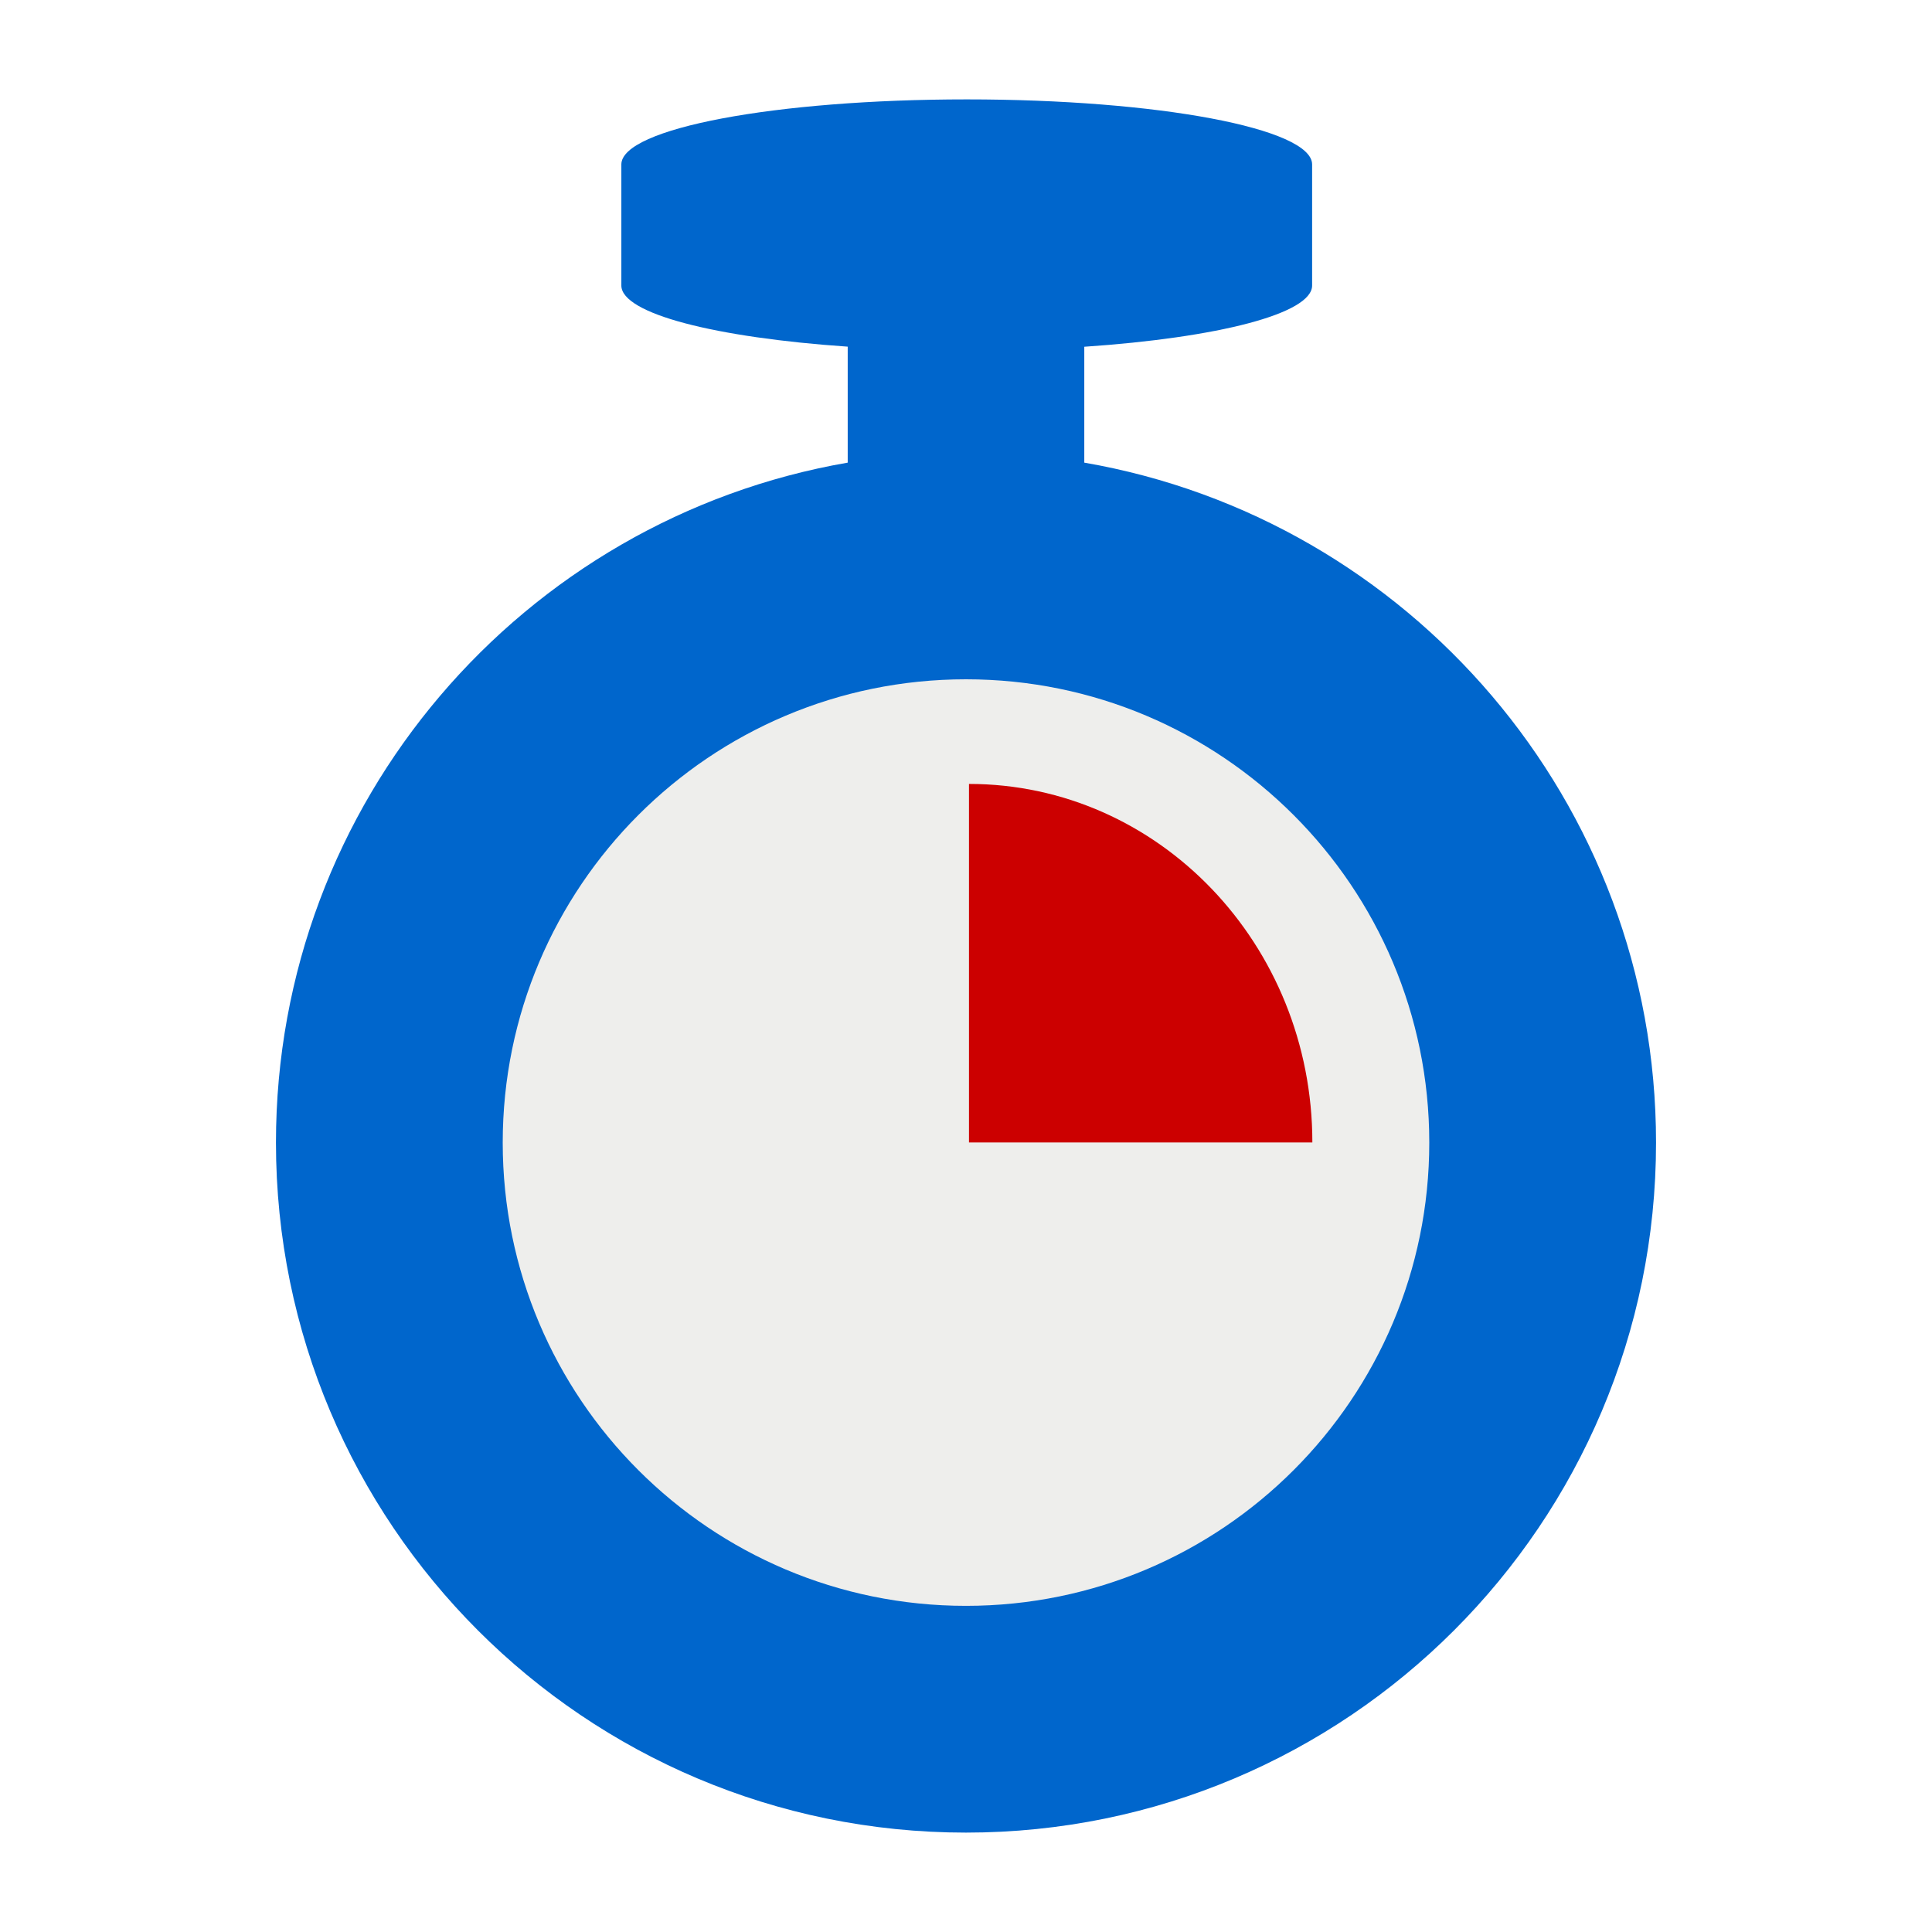
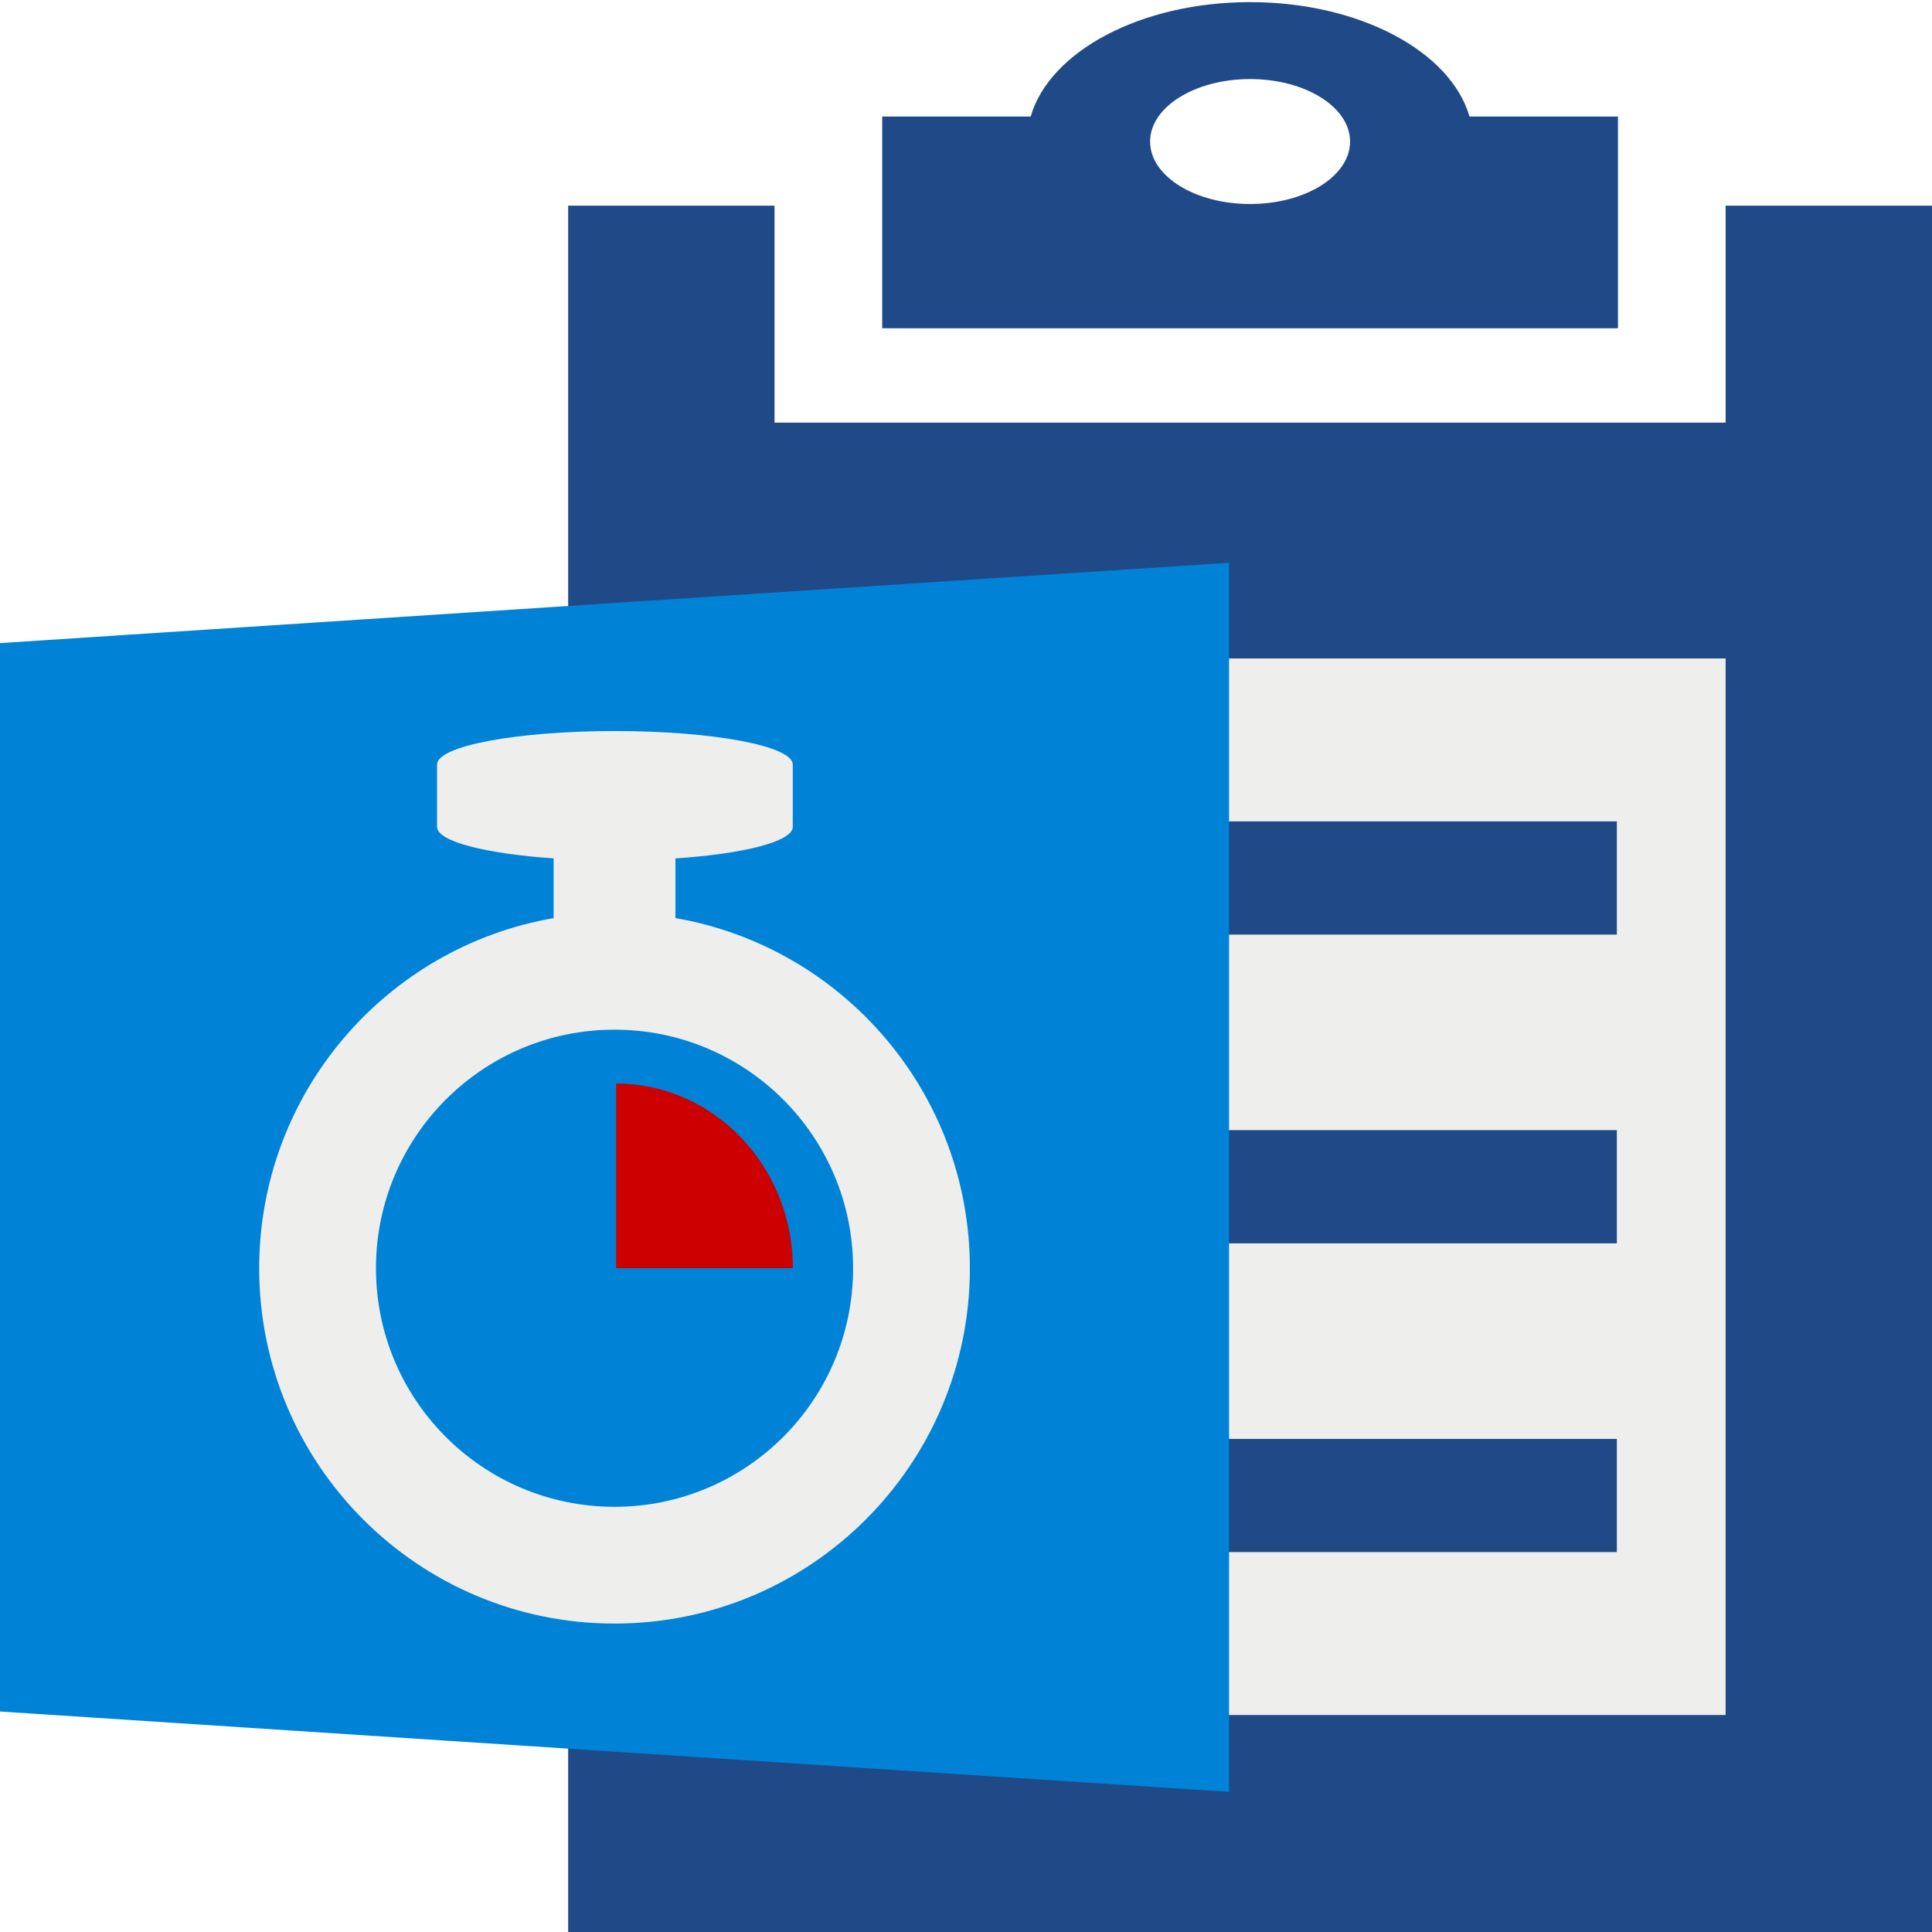
<svg xmlns="http://www.w3.org/2000/svg" width="1024" height="1024" id="svg3090" version="1.1">
  <defs id="defs3092" />
  <g style="display:none" transform="translate(0,-28.36218)" id="g4059">
    <path id="path4061" d="m 644,29.487 c -61.041,0 -111.788,26.168 -122.281,60.656 l -82.719,0 0,112.219 410,0 0,-112.219 -82.719,0 C 755.788,55.655 705.041,29.487 644,29.487 z m 0,40.781 c 30.77,0 55.719,14.833 55.719,33.125 0,18.292 -24.949,33.094 -55.719,33.094 -30.77,0 -55.719,-14.802 -55.719,-33.094 0,-18.292 24.949,-33.125 55.719,-33.125 z m -380,67.094 0,915 760,0 0,-915 -115,0 0,89.469 0,25.531 -530,0 0,-25.531 0,-89.469 -115,0 z" style="fill:#2e3436;fill-opacity:1;stroke:none" />
    <rect y="377.362" x="379" height="560" width="530" id="rect4063" style="fill:#eeeeec;fill-opacity:1;stroke:none" />
-     <path transform="matrix(1.473684,0,0,1.076923,-57.8421,-18.28255)" d="m 391.429,475.429 a 27.143,37.143 0 0 1 -27.143,37.143 27.143,37.143 0 0 1 -27.143,-37.143 27.143,37.143 0 0 1 27.143,-37.143 27.143,37.143 0 0 1 27.143,37.143 z" id="path4067" style="fill:#2e3436;fill-opacity:1;stroke:none" />
+     <path transform="matrix(1.473684,0,0,1.076923,-57.8421,-18.28255)" d="m 391.429,475.429 c 0,20.513 -12.152,37.143 -27.143,37.143 -14.991,0 -27.143,-16.629 -27.143,-37.143 0,-20.513 12.152,-37.143 27.143,-37.143 14.991,0 27.143,16.629 27.143,37.143 z" id="path4067" style="fill:#2e3436;fill-opacity:1;stroke:none" />
    <rect y="463.717" x="570.589" height="60" width="277.792" id="rect4069" style="fill:#2e3436;fill-opacity:1;stroke:none" />
    <g transform="translate(114,192.2857)" id="g4071">
-       <path transform="matrix(1.473684,0,0,1.076923,-171.8421,-46.92354)" d="m 391.429,475.429 a 27.143,37.143 0 0 1 -27.143,37.143 27.143,37.143 0 0 1 -27.143,-37.143 27.143,37.143 0 0 1 27.143,-37.143 27.143,37.143 0 0 1 27.143,37.143 z" id="path4073" style="fill:#2e3436;fill-opacity:1;stroke:none" />
+       <path transform="matrix(1.473684,0,0,1.076923,-171.8421,-46.92354)" d="m 391.429,475.429 c 0,20.513 -12.152,37.143 -27.143,37.143 -14.991,0 -27.143,-16.629 -27.143,-37.143 0,-20.513 12.152,-37.143 27.143,-37.143 14.991,0 27.143,16.629 27.143,37.143 z" id="path4073" style="fill:#2e3436;fill-opacity:1;stroke:none" />
      <rect y="435.076" x="456.589" height="60" width="277.792" id="rect4075" style="fill:#2e3436;fill-opacity:1;stroke:none" />
    </g>
    <g id="g4077" transform="translate(114,355.9305)">
-       <path style="fill:#2e3436;fill-opacity:1;stroke:none" id="path4079" d="m 391.429,475.429 a 27.143,37.143 0 0 1 -27.143,37.143 27.143,37.143 0 0 1 -27.143,-37.143 27.143,37.143 0 0 1 27.143,-37.143 27.143,37.143 0 0 1 27.143,37.143 z" transform="matrix(1.473684,0,0,1.076923,-171.8421,-46.92354)" />
+       <path style="fill:#2e3436;fill-opacity:1;stroke:none" id="path4079" d="m 391.429,475.429 c 0,20.513 -12.152,37.143 -27.143,37.143 -14.991,0 -27.143,-16.629 -27.143,-37.143 0,-20.513 12.152,-37.143 27.143,-37.143 14.991,0 27.143,16.629 27.143,37.143 z" transform="matrix(1.473684,0,0,1.076923,-171.8421,-46.92354)" />
      <rect style="fill:#2e3436;fill-opacity:1;stroke:none" id="rect4081" width="277.792" height="60" x="456.589" y="435.076" />
    </g>
  </g>
-   <g id="g4202" transform="translate(0,-28.36218)" style="display:inline" />
-   <g id="layer4" style="display:inline" />
+   <g id="g4202" transform="translate(0,-28.36218)" style="display:inline">
+     <path style="fill:#204a87;fill-opacity:1;stroke:none" d="m 662.571,29.487 c -58.057,0 -106.324,26.168 -116.305,60.656 l -78.676,0 0,112.219 389.962,0 0,-112.219 -78.676,0 c -9.981,-34.488 -58.248,-60.656 -116.305,-60.656 z m 0,40.781 c 29.266,0 52.996,14.833 52.996,33.125 0,18.292 -23.729,33.094 -52.996,33.094 -29.266,0 -52.996,-14.802 -52.996,-33.094 0,-18.292 23.729,-33.125 52.996,-33.125 z m -361.429,67.094 0,915 722.857,0 0,-915 -109.38,0 0,89.469 0,25.531 -504.098,0 0,-25.531 0,-89.469 -109.38,0 z" id="path4204" />
+     <rect style="fill:#eeeeec;fill-opacity:1;stroke:none" id="rect4206" width="504.098" height="560" x="410.523" y="377.362" />
+     <g id="g4212" transform="matrix(0.9511278,0,0,1,158.4737,192.2857)" style="fill:#204a87">
+       <path style="fill:#204a87;fill-opacity:1;stroke:none" id="path4214" d="m 391.429,475.429 c 0,20.513 -12.152,37.143 -27.143,37.143 -14.991,0 -27.143,-16.629 -27.143,-37.143 0,-20.513 12.152,-37.143 27.143,-37.143 14.991,0 27.143,16.629 27.143,37.143 z" transform="matrix(1.473684,0,0,1.076923,-171.8421,-46.92354)" />
+       <rect style="fill:#204a87;fill-opacity:1;stroke:none" id="rect4216" width="277.792" height="60" x="456.589" y="435.076" />
+     </g>
+     <g transform="matrix(0.9511278,0,0,1,158.4737,355.9305)" id="g4218" style="fill:#204a87">
+       <path transform="matrix(1.473684,0,0,1.076923,-171.8421,-46.92354)" d="m 391.429,475.429 c 0,20.513 -12.152,37.143 -27.143,37.143 -14.991,0 -27.143,-16.629 -27.143,-37.143 0,-20.513 12.152,-37.143 27.143,-37.143 14.991,0 27.143,16.629 27.143,37.143 z" id="path4220" style="fill:#204a87;fill-opacity:1;stroke:none" />
+       <rect y="435.076" x="456.589" height="60" width="277.792" id="rect4222" style="fill:#204a87;fill-opacity:1;stroke:none" />
+     </g>
+     <g style="fill:#204a87" transform="matrix(0.9511278,0,0,1,158.4737,28.64072)" id="g5458">
+       <path transform="matrix(1.473684,0,0,1.076923,-171.8421,-46.92354)" d="m 391.429,475.429 c 0,20.513 -12.152,37.143 -27.143,37.143 -14.991,0 -27.143,-16.629 -27.143,-37.143 0,-20.513 12.152,-37.143 27.143,-37.143 14.991,0 27.143,16.629 27.143,37.143 z" id="path5460" style="fill:#204a87;fill-opacity:1;stroke:none" />
+       <rect y="435.076" x="456.589" height="60" width="277.792" id="rect5462" style="fill:#204a87;fill-opacity:1;stroke:none" />
+     </g>
+   </g>
+   <g id="layer4" style="display:inline">
+     <path style="fill:#0083d7;fill-opacity:1;stroke:none;display:inline" d="m 0,340.857 651.429,-42.572 0,651.429 L 0,907.143 z" id="rect4224" />
+   </g>
  <g id="layer2" style="display:inline">
-     <rect style="display:inline;fill:#000000;fill-opacity:0;stroke-width:2.491" y="0" x="0" height="1024" width="1024" id="rect4479-0" />
-     <g id="g213" transform="translate(-34.12514,-42.85721)">
-       <ellipse ry="302.512" rx="310.036" cy="653.174" cx="549.868" id="path208" style="fill:#eeeeec;fill-opacity:1;stroke-width:1" />
-       <path id="path4016-0" d="m 546.515,95.538 c -101.416,0 -183.062,15.382 -183.062,34.48 v 64.176 c 0,14.92 49.818,27.58 119.978,32.4 v 61.471 c -172.115,29.734 -303.041,179.793 -303.041,360.403 0,201.987 163.721,365.708 365.708,365.708 201.987,0 365.76,-163.721 365.76,-365.708 0,-180.61 -130.926,-330.67 -303.04,-360.403 v -61.419 c 70.567,-4.78 120.759,-17.477 120.759,-32.452 v -64.176 c 0,-19.098 -81.646,-34.48 -183.062,-34.48 z m -0.416,307.357 c 135.62,0 245.574,109.954 245.574,245.574 0,135.62 -109.954,245.522 -245.574,245.522 -135.62,0 -245.522,-109.902 -245.522,-245.522 0,-135.62 109.902,-245.574 245.522,-245.574 z" style="display:inline;fill:#0066cc;fill-opacity:1;stroke:none;stroke-width:1.942" />
-       <path style="display:inline;fill:#cc0000;fill-opacity:1;stroke:none;stroke-width:0.589" id="path3923-9-2" d="M 547.702,458.358 A 181.999,190.029 0 0 1 729.701,648.387 l -181.999,0 z" />
-     </g>
-     <rect style="display:inline;fill:#000000;fill-opacity:0;stroke-width:2.491" y="9.143" x="1196.572" height="1024" width="1024" id="rect4479-0-3" />
+     <path style="fill:#eeeeec;fill-opacity:1;stroke:none" d="m 325.915,387.471 c -52.225,0 -94.269,7.921 -94.269,17.756 l 0,33.048 c 0,7.683 25.654,14.203 61.784,16.685 l 0,31.655 c -88.632,15.312 -156.053,92.586 -156.053,185.592 0,104.014 84.309,188.324 188.324,188.324 104.014,0 188.35,-84.309 188.35,-188.324 0,-93.006 -67.421,-170.28 -156.053,-185.592 l 0,-31.628 c 36.339,-2.461 62.185,-9 62.185,-16.711 l 0,-33.048 c 0,-9.835 -42.044,-17.756 -94.269,-17.756 z m -0.214,158.275 c 69.838,0 126.46,56.621 126.46,126.46 0,69.838 -56.621,126.433 -126.46,126.433 -69.838,0 -126.433,-56.595 -126.433,-126.433 0,-69.838 56.595,-126.46 126.433,-126.46 z" id="path4016" />
+     <path transform="matrix(0.2965872,0,0,0.3096731,291.529,635.003)" d="M 118,-196 A 316,316 0 0 1 434,120 l -316,0 z" id="path3923-9" style="fill:#cc0000;fill-opacity:1;stroke:none;display:inline" />
  </g>
</svg>
